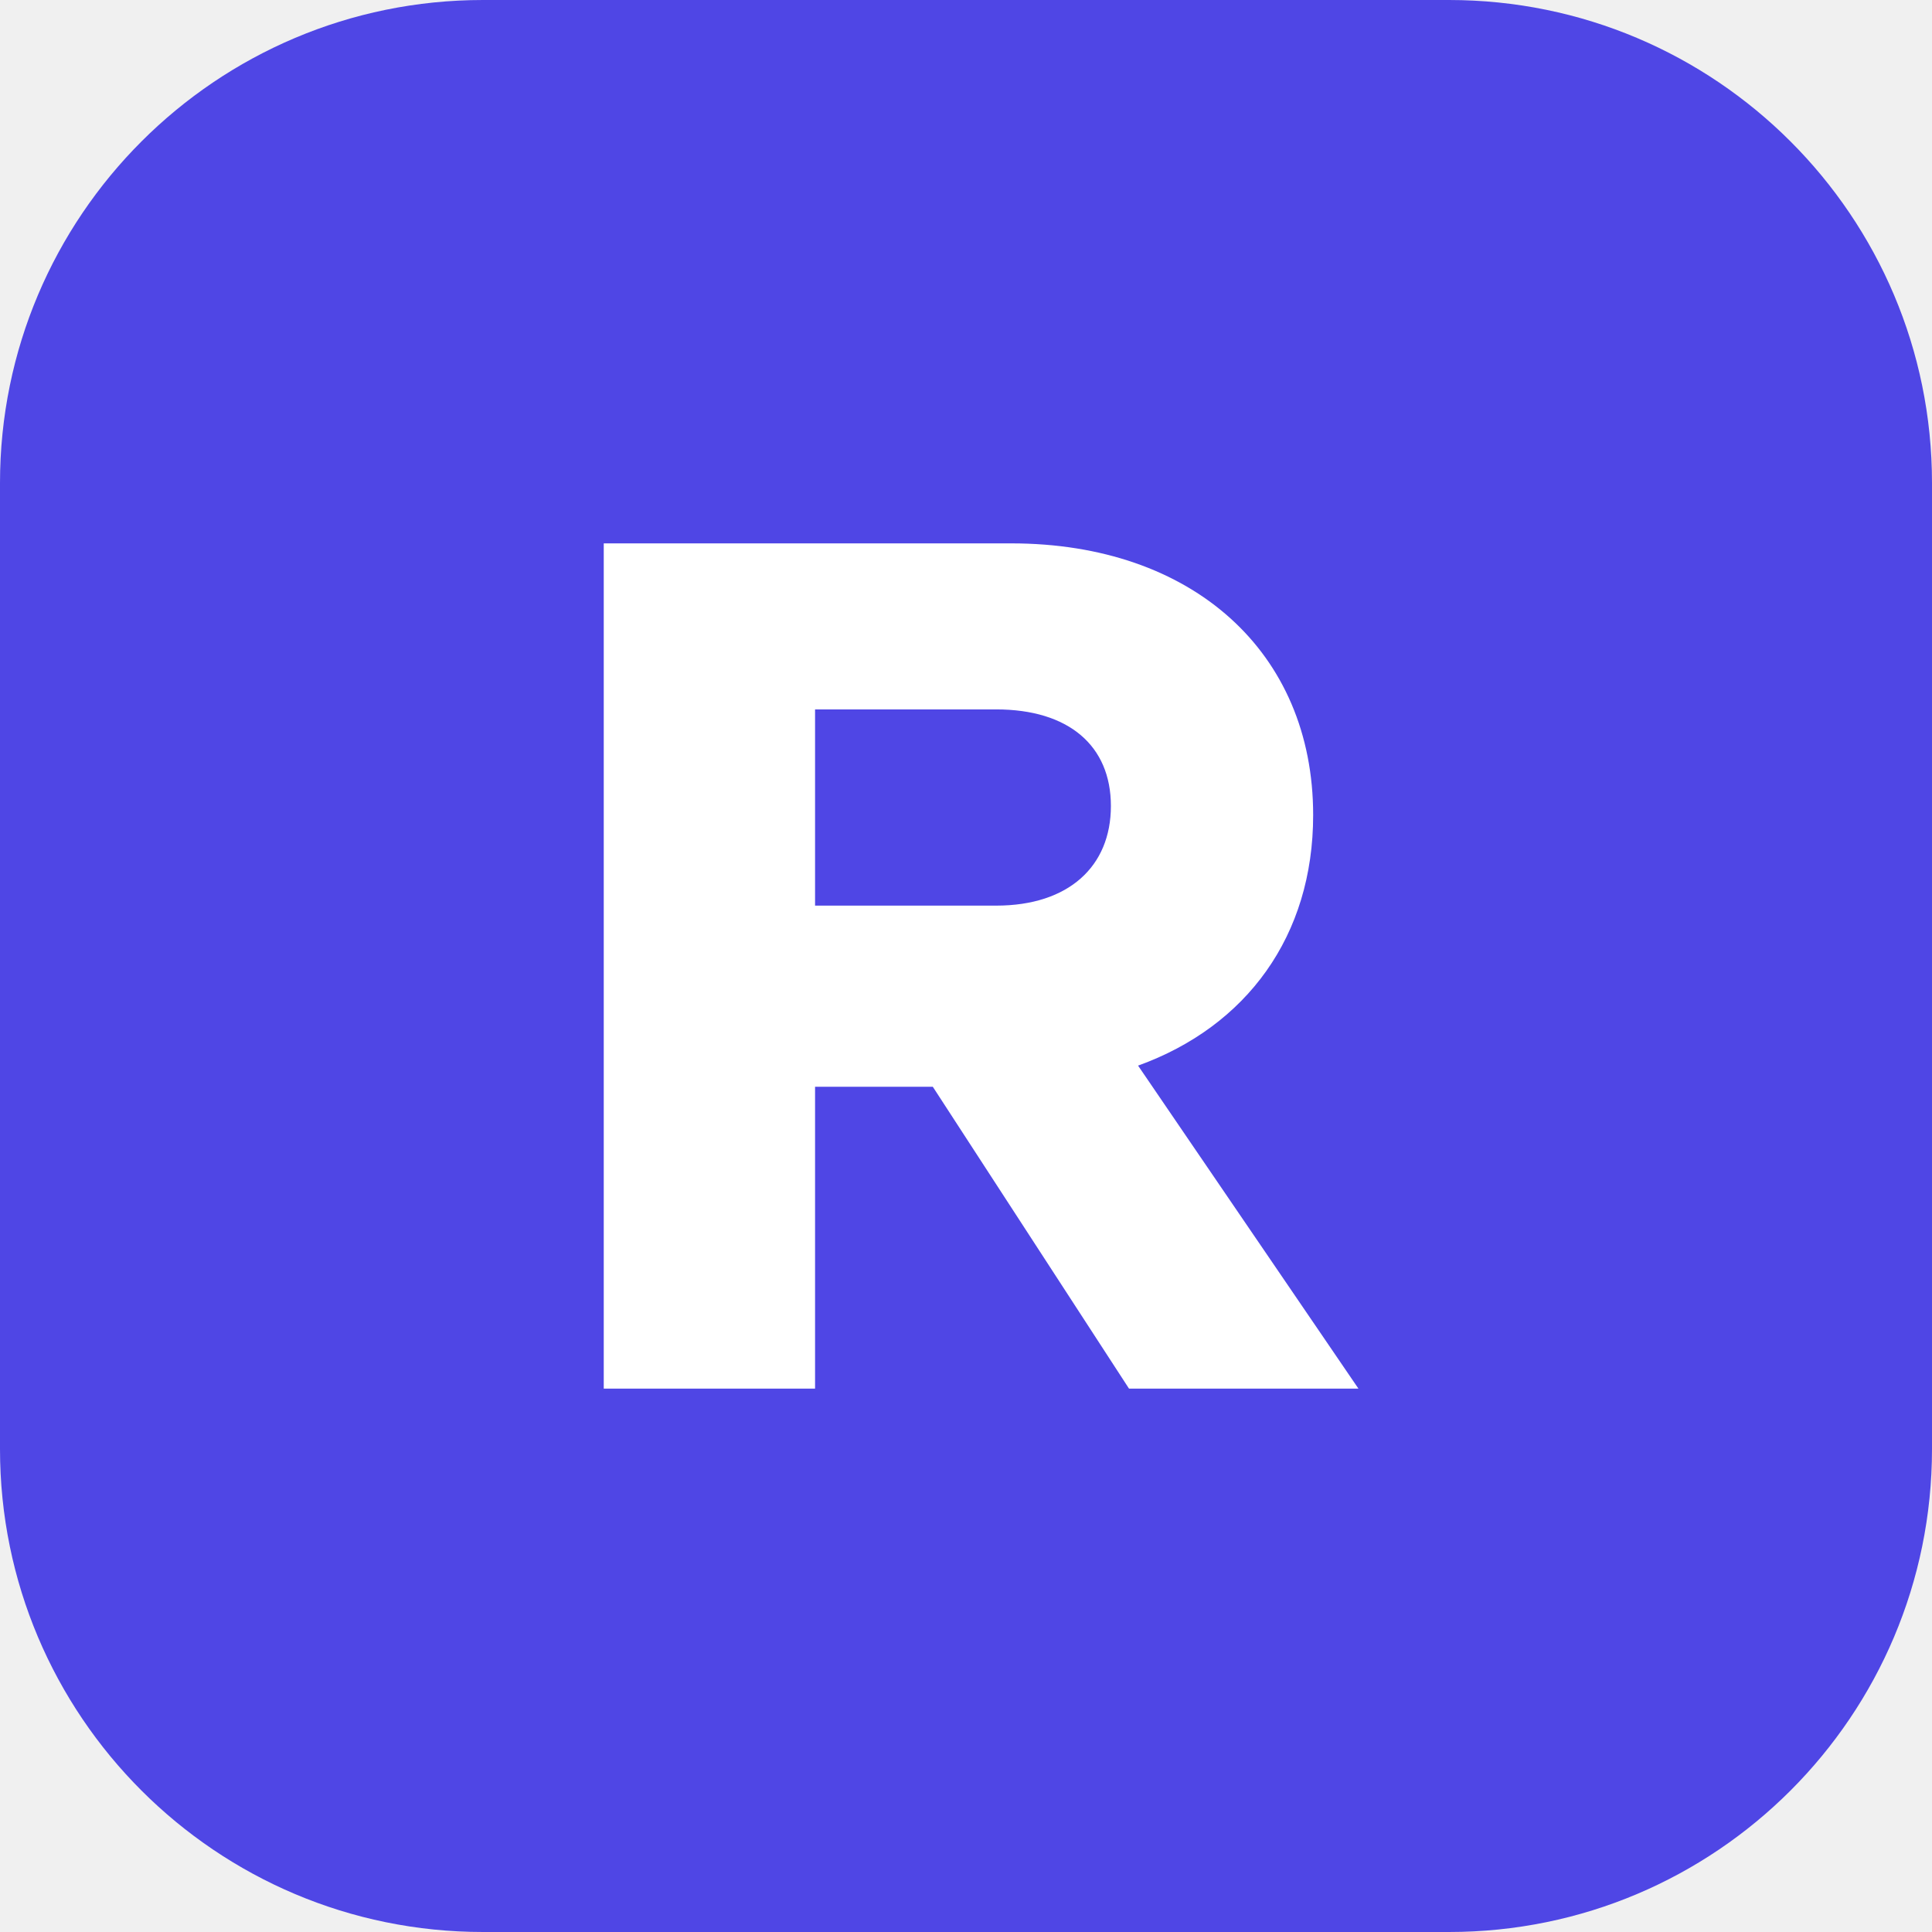
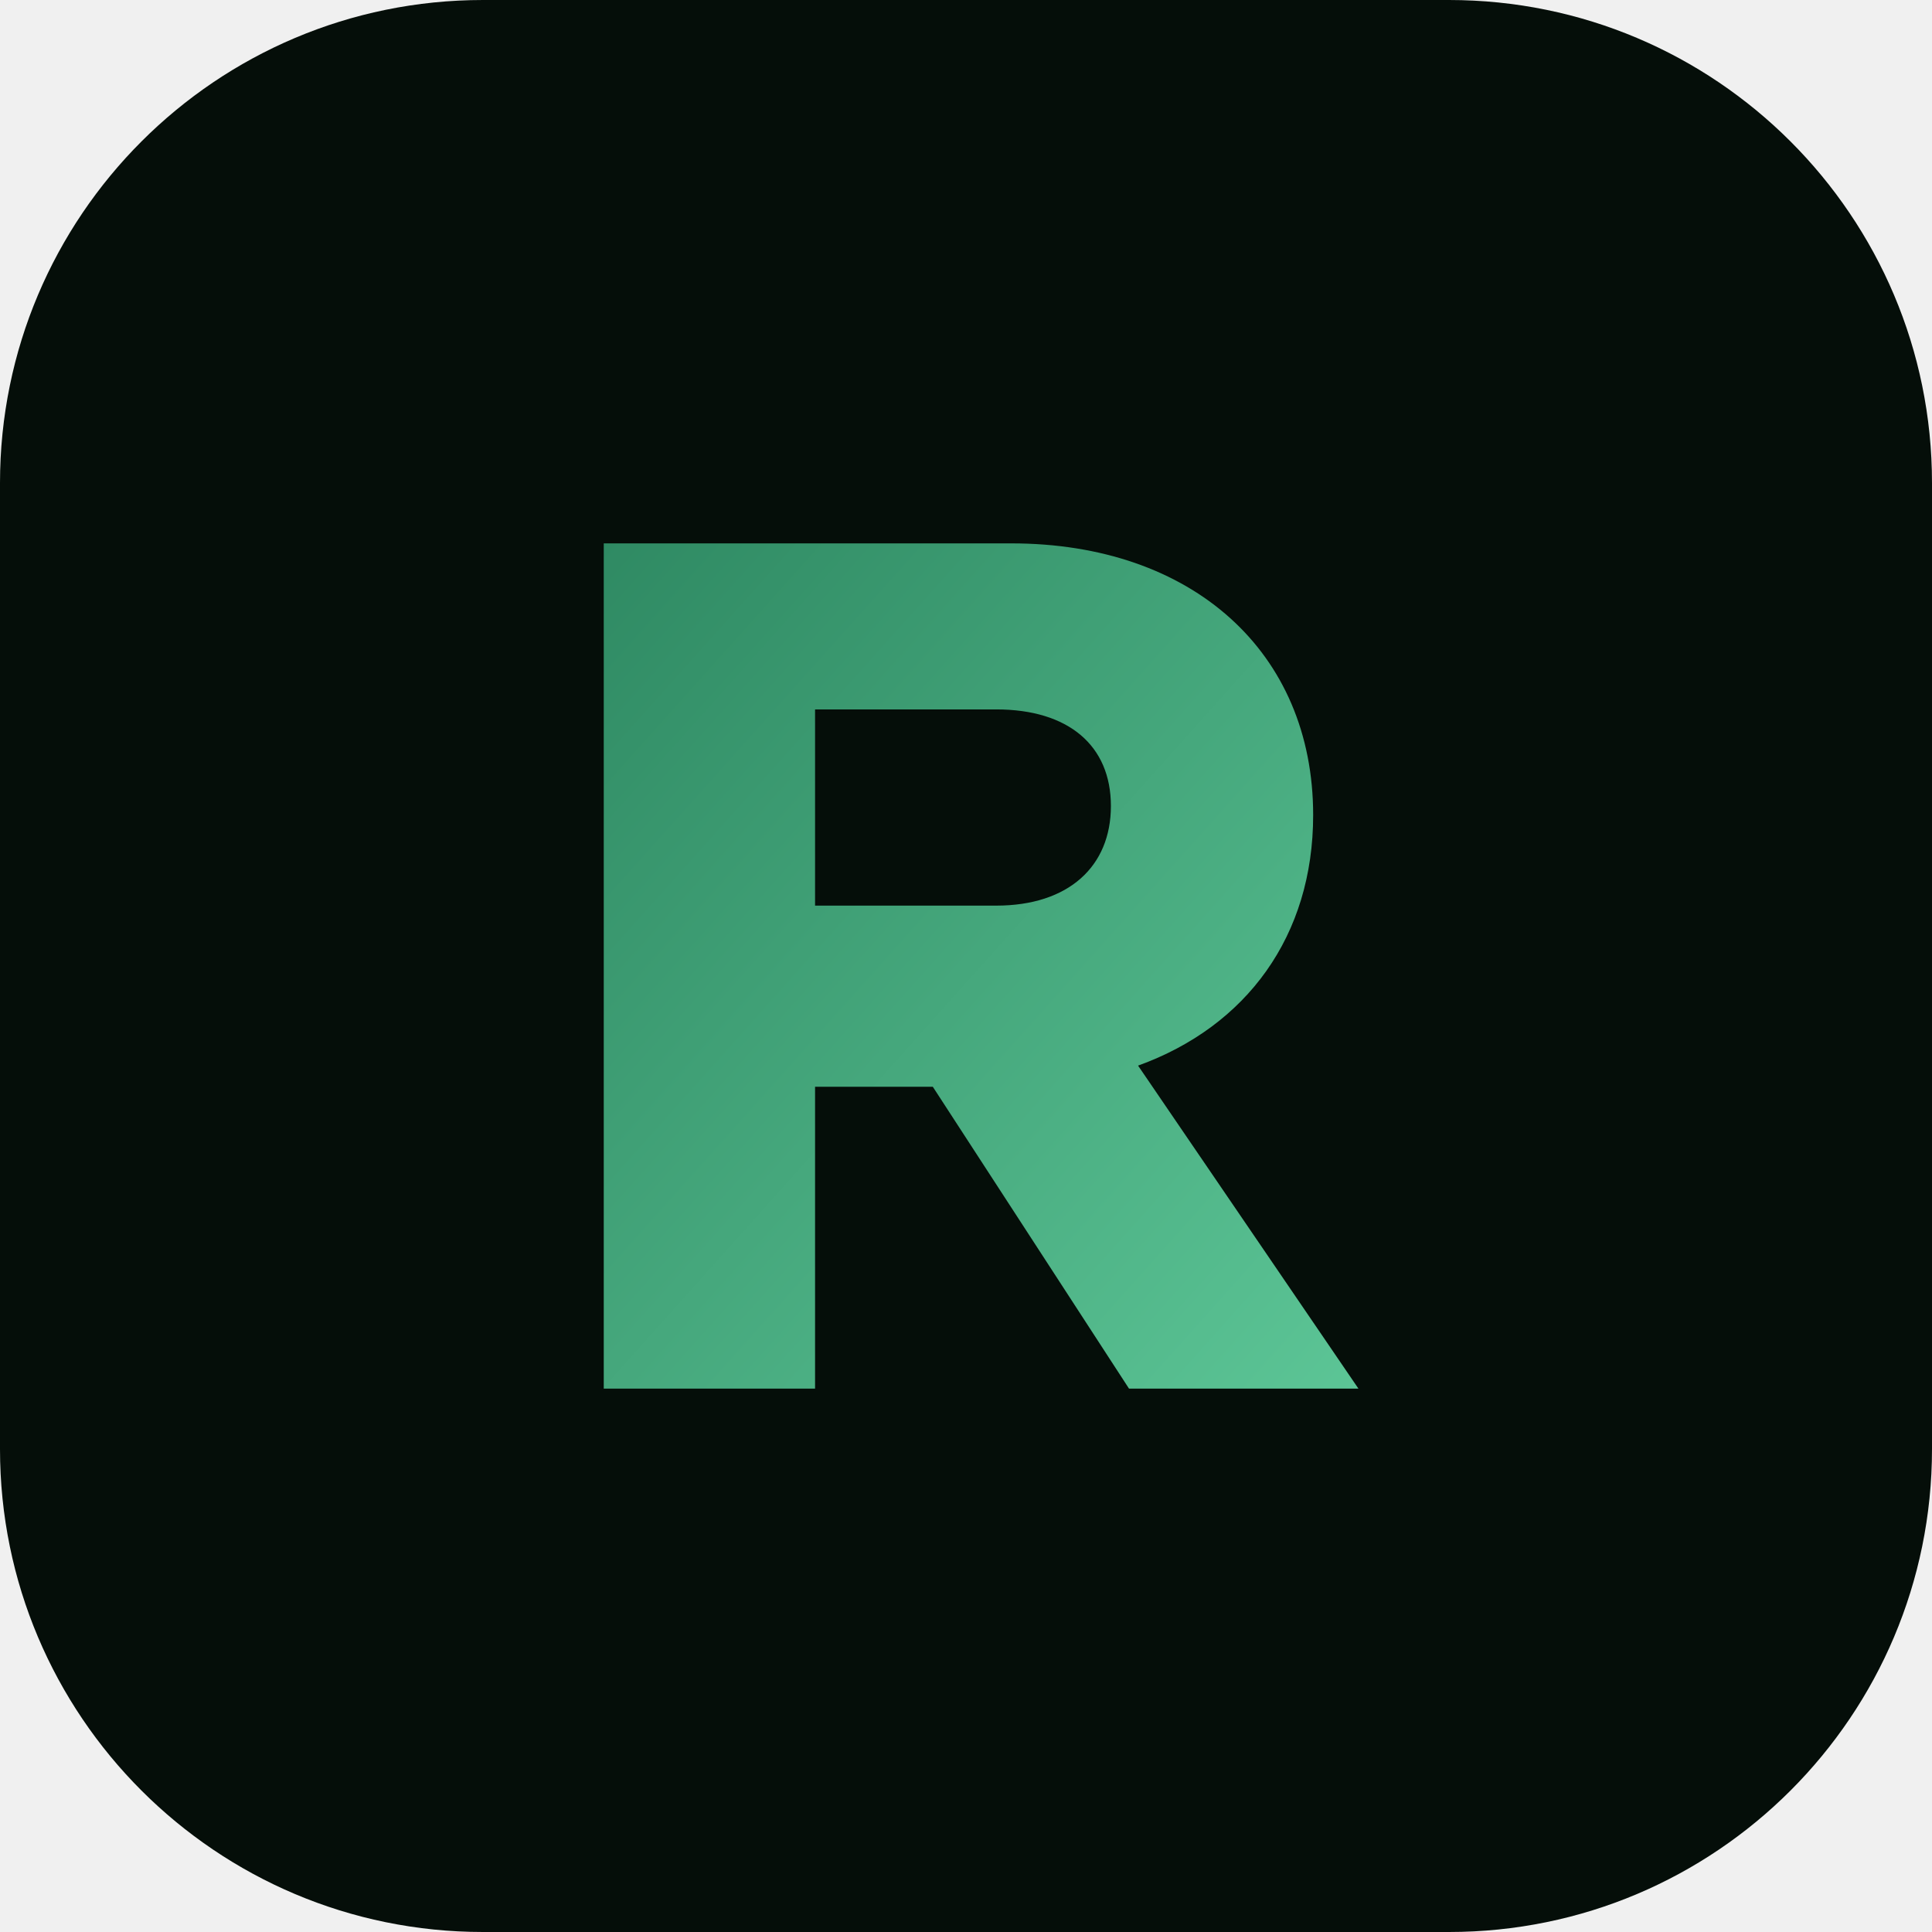
<svg xmlns="http://www.w3.org/2000/svg" viewBox="0 0 64 64">
-   <rect width="64" height="64" rx="16" fill="#4f46e5" />
-   <path d="M20 46V18h13.5c6 0 10 3.6 10 9 0 4-2.2 7-5.8 8.3L45 46h-7.6l-6.5-10H27v10zm7-16h6c2.4 0 3.8-1.3 3.8-3.3S35.4 23.5 33 23.5h-6z" fill="#fff" />
+   <defs>
+     <linearGradient id="g" x1="0" y1="0" x2="1" y2="1">
+       <stop offset="0" stop-color="#2f8a63" />
+       <stop offset="1" stop-color="#5cc596" />
+     </linearGradient>
+   </defs>
+   <rect width="64" height="64" rx="16" fill="#050e09" />
+   <path d="M20 46V18h13.5c6 0 10 3.6 10 9 0 4-2.2 7-5.8 8.3L45 46h-7.6l-6.5-10H27v10zm7-16h6c2.4 0 3.8-1.3 3.8-3.3S35.4 23.5 33 23.5h-6z" fill="url(#g)" />
</svg>
